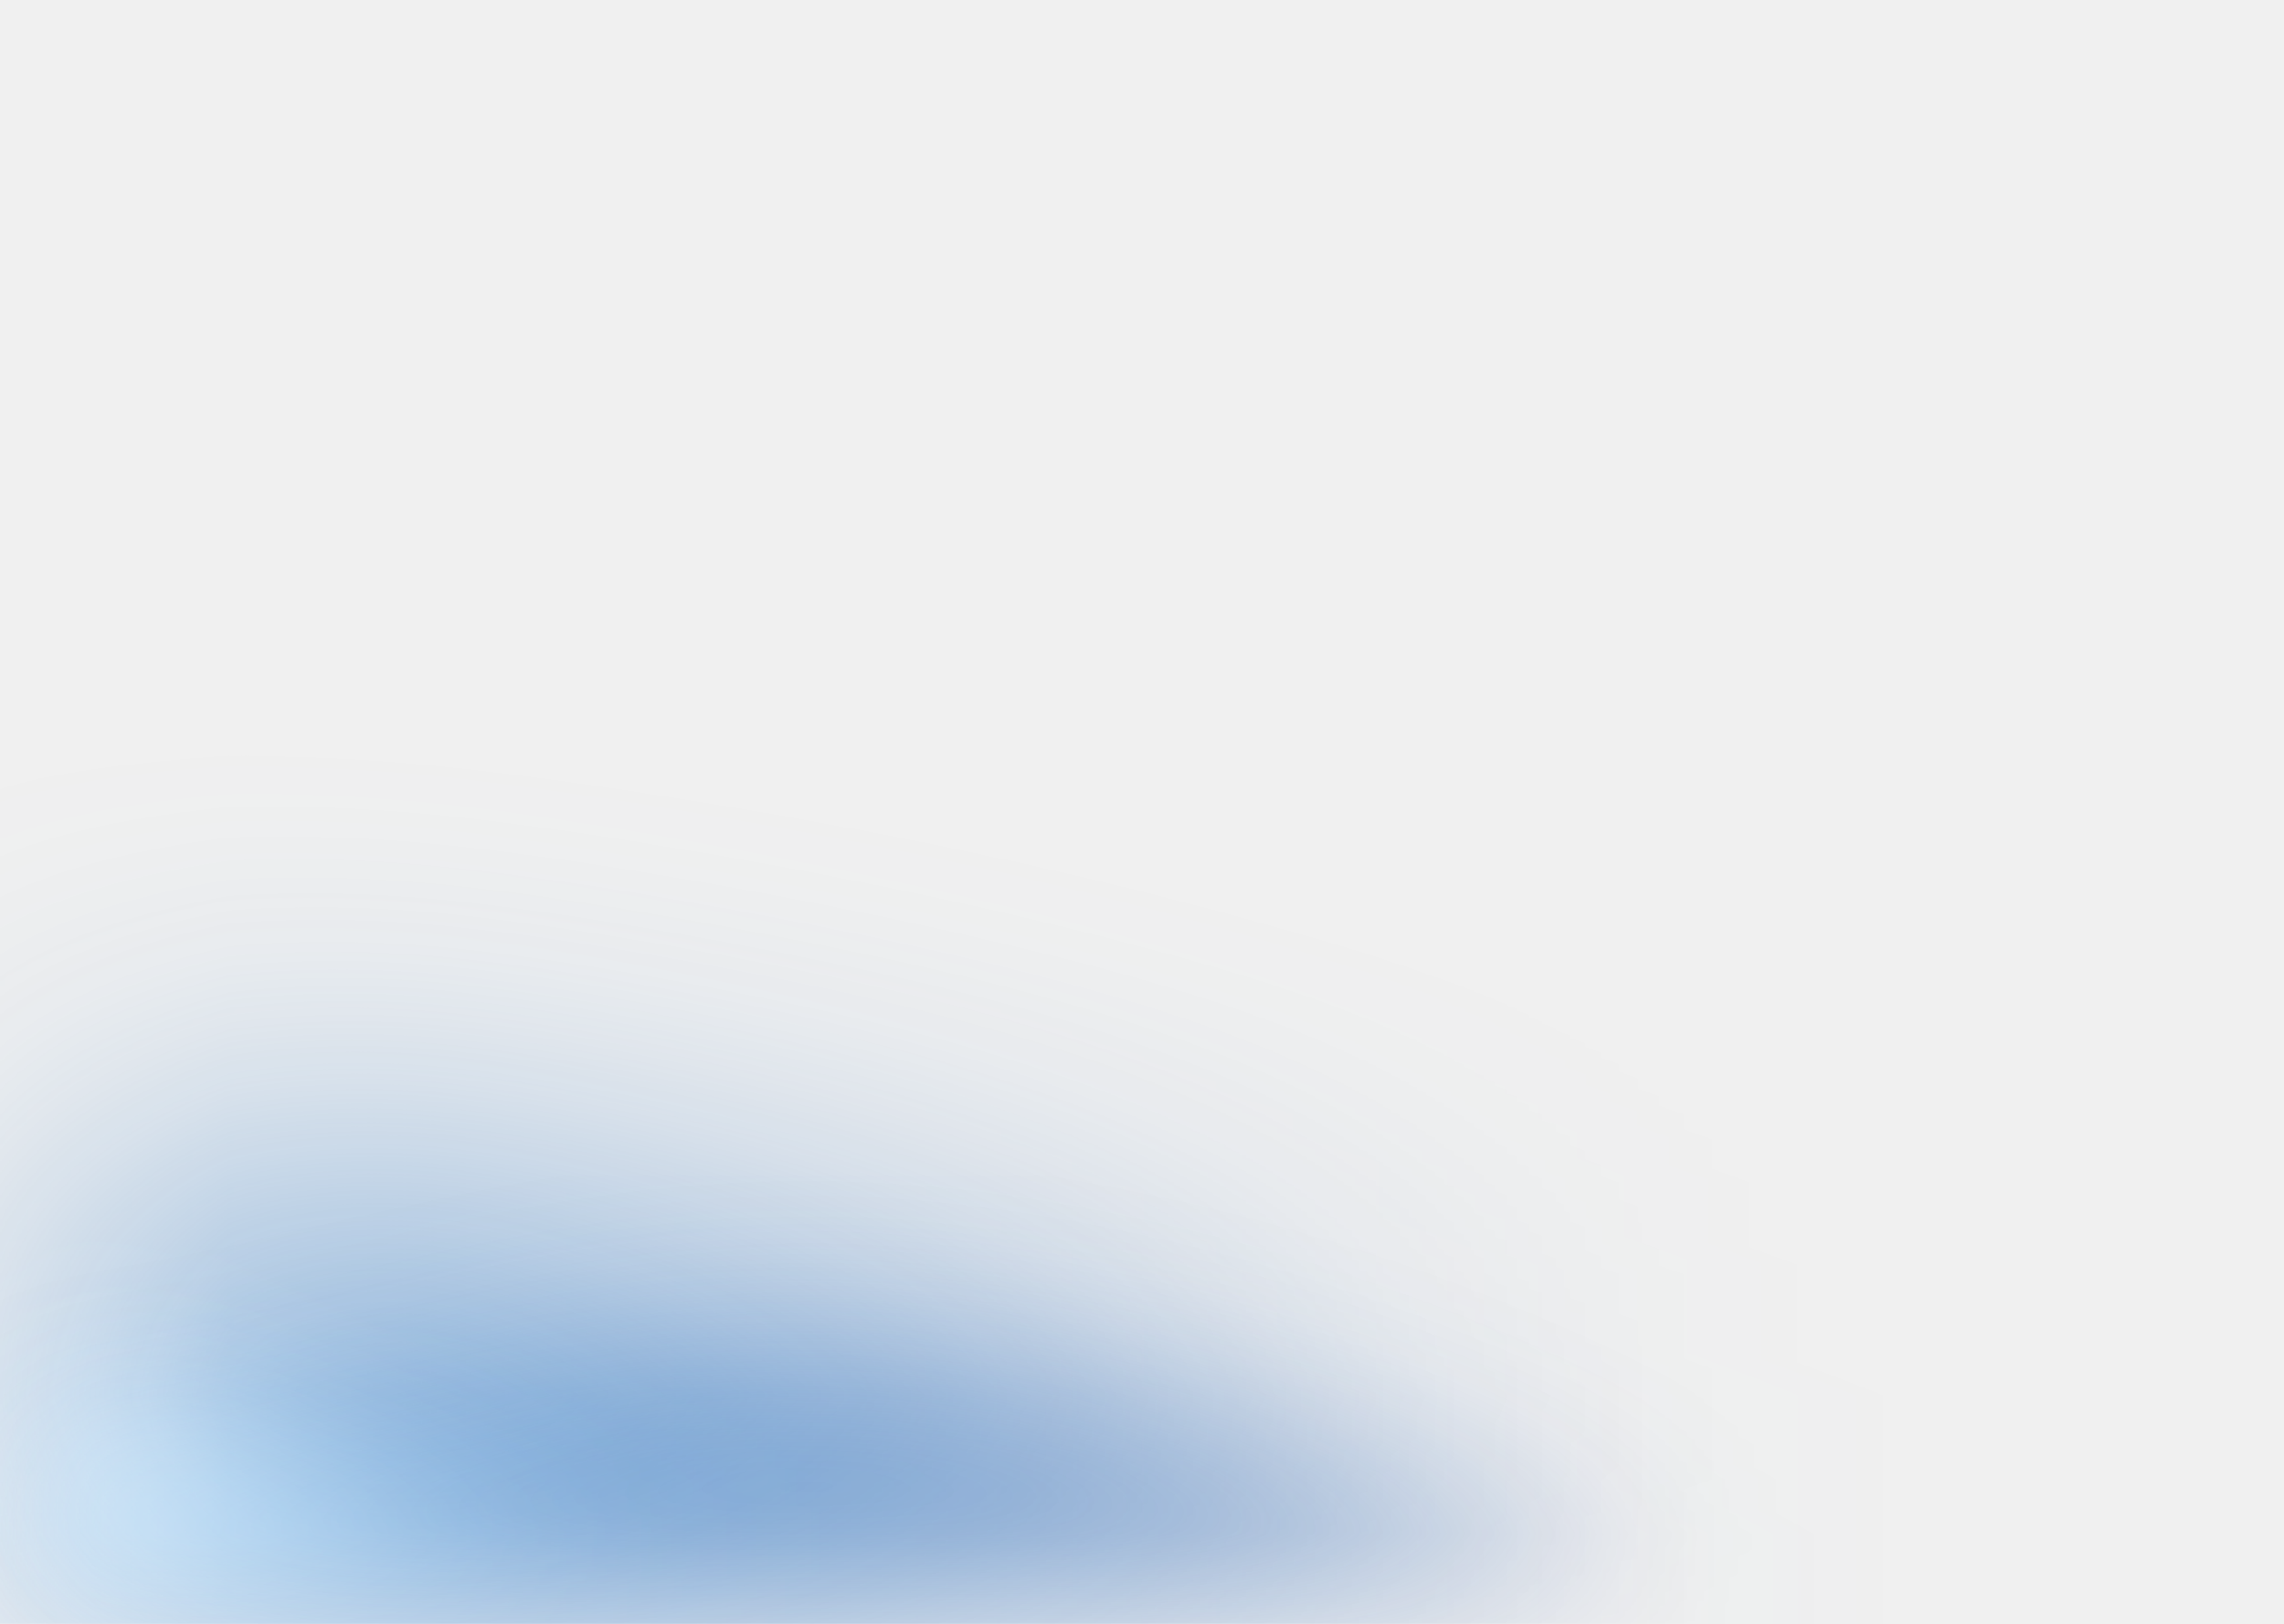
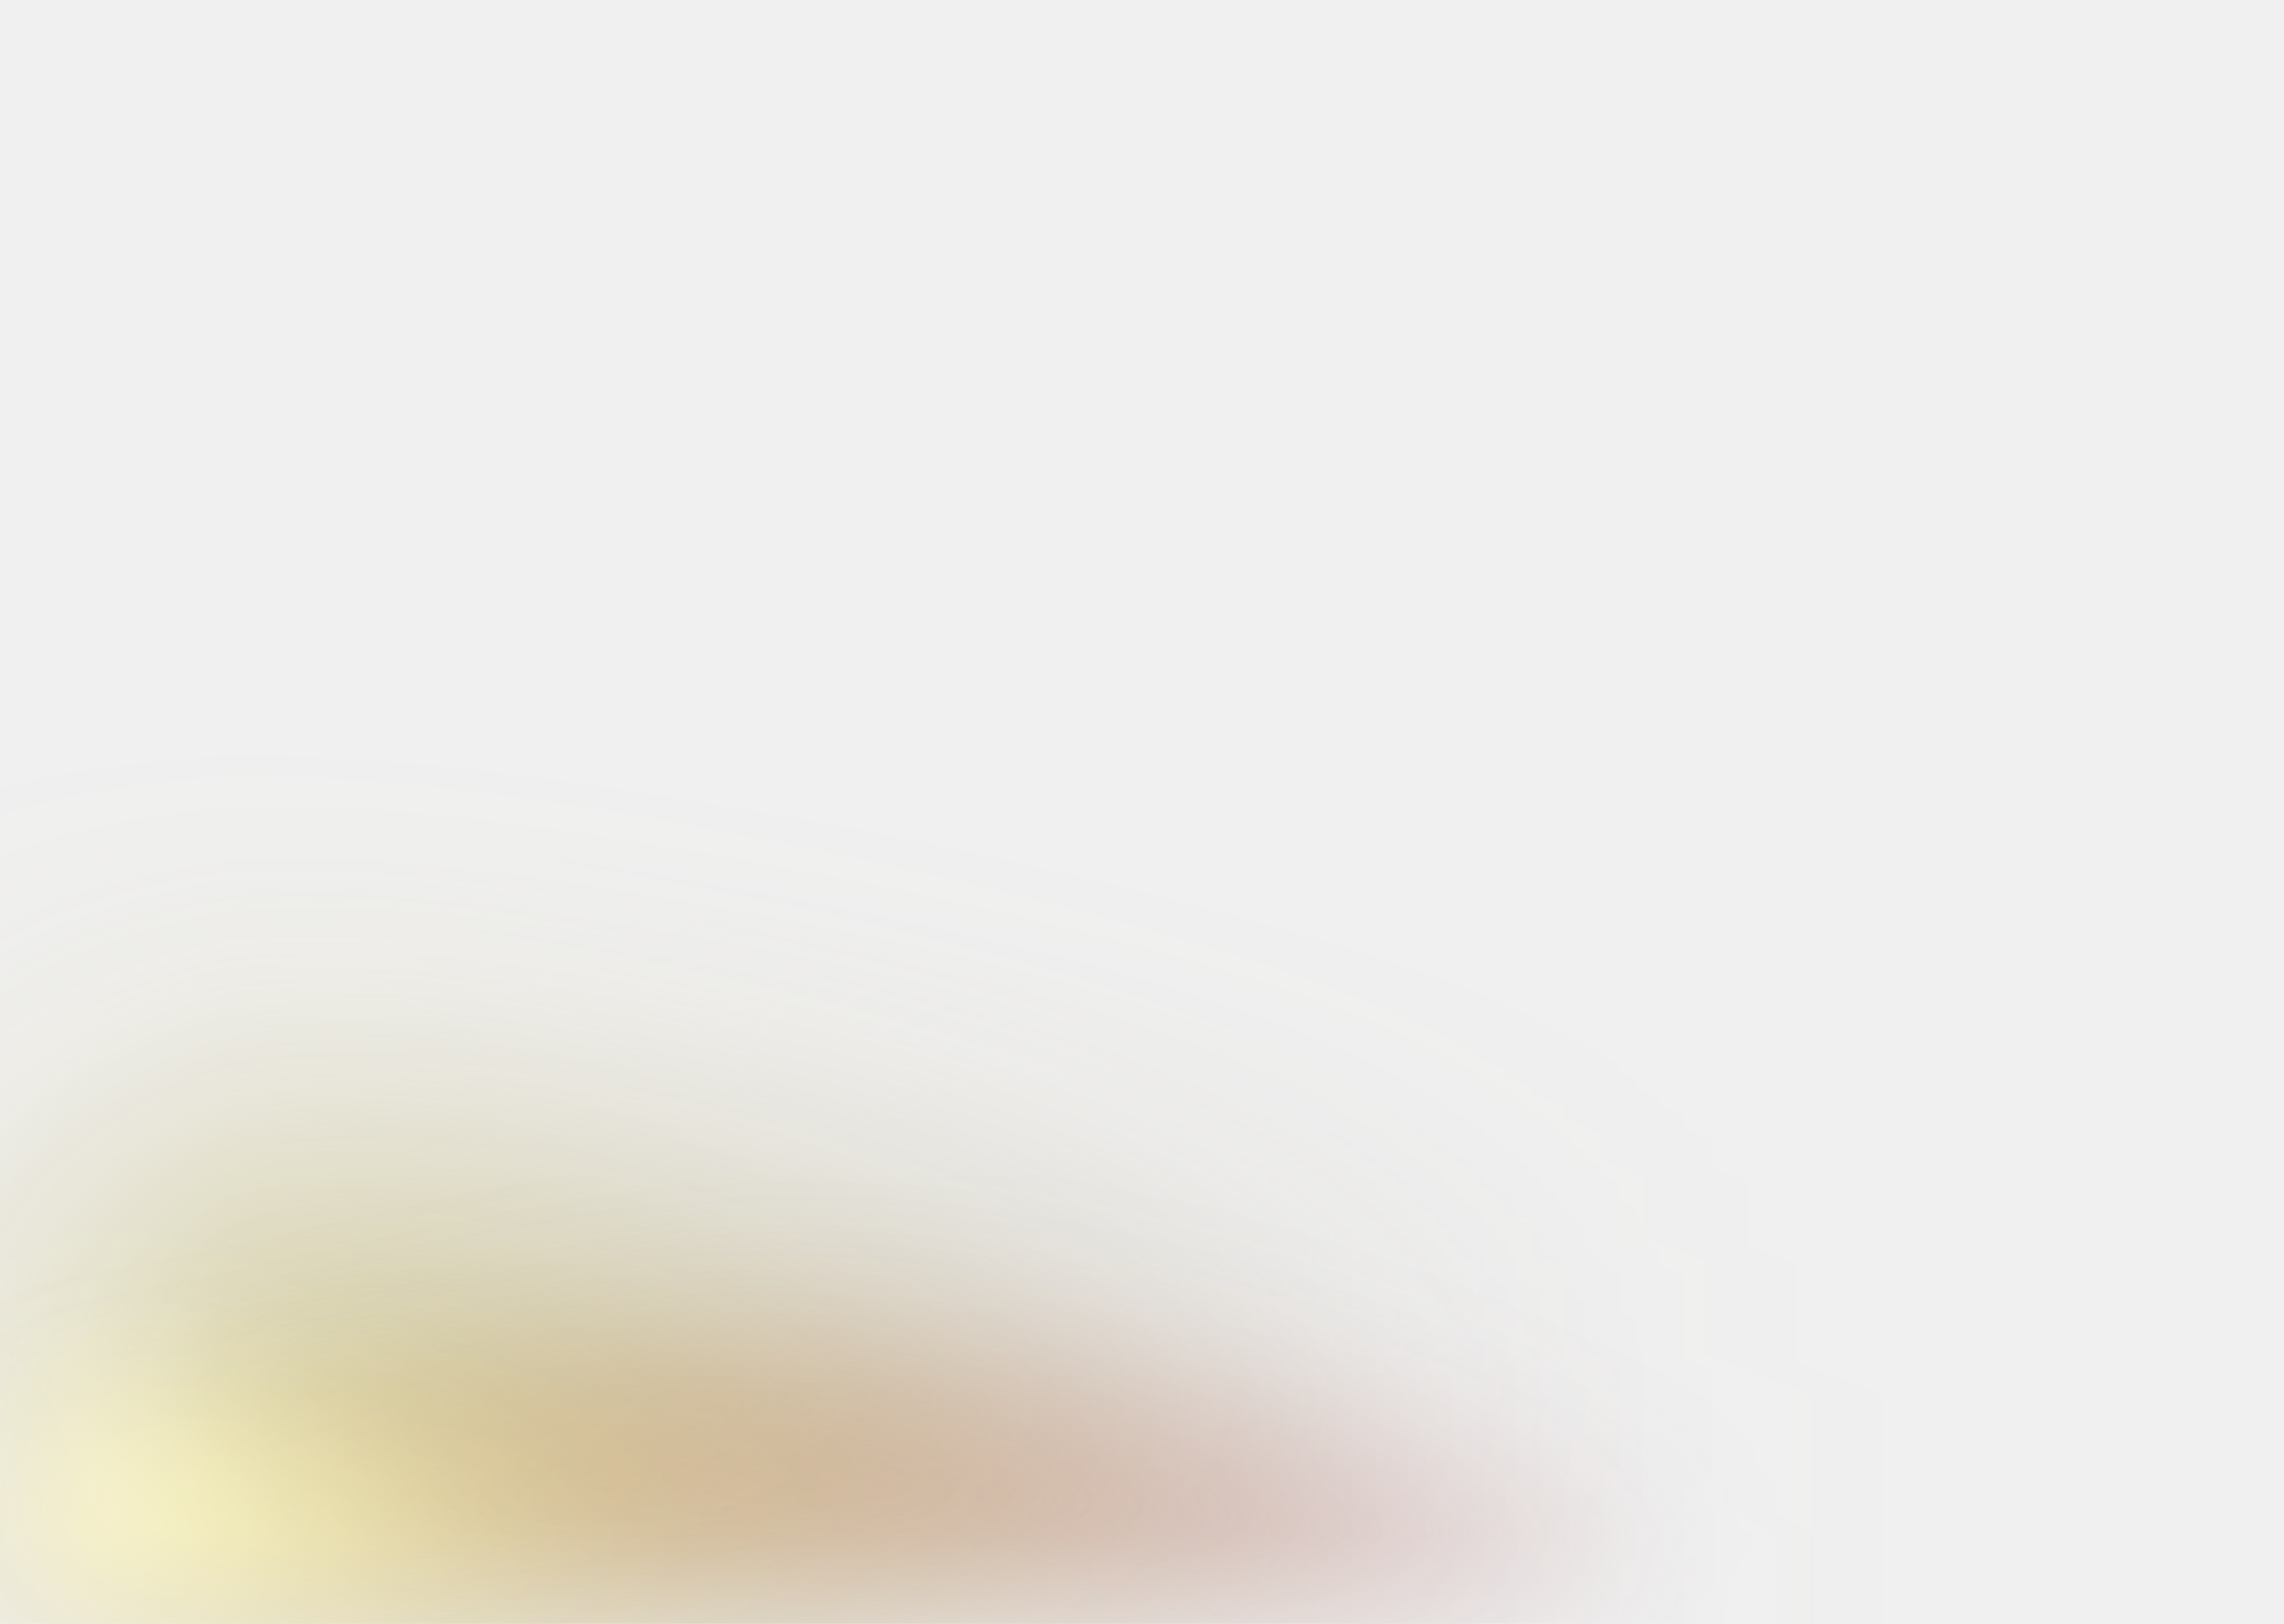
<svg xmlns="http://www.w3.org/2000/svg" width="1440" height="1024" viewBox="0 0 1440 1024" fill="none">
  <g clip-path="url(#clip0_412_960)">
    <g style="mix-blend-mode:plus-lighter" filter="url(#filter0_f_412_960)">
      <path d="M1321.59 1244.71C1321.59 1244.71 -870.906 1272.21 -1030.79 902.181C-1190.67 532.147 -874.907 507.214 -874.907 507.214C-874.907 507.214 -424.906 769.713 253.093 849.714C931.092 929.714 1321.59 1244.71 1321.59 1244.71Z" fill="url(#paint0_linear_412_960)" />
    </g>
    <g filter="url(#filter1_f_412_960)">
      <path d="M1626.59 1603.78C1626.59 1603.78 -565.906 1631.29 -725.79 1261.25C-885.675 891.219 -569.907 866.286 -569.907 866.286C-569.907 866.286 -330.895 940.765 12.093 940.785C183.439 940.795 361.223 839.634 587.093 866.286C1265.09 946.286 1626.59 1603.78 1626.59 1603.78Z" fill="url(#paint1_linear_412_960)" fill-opacity="0.4" />
    </g>
    <g style="mix-blend-mode:screen" filter="url(#filter2_f_412_960)">
      <path d="M-604.254 1224.93L-358.254 696.932L463.246 1064.93L-604.254 1224.93Z" fill="url(#paint2_linear_412_960)" />
    </g>
    <g style="mix-blend-mode:screen" filter="url(#filter3_f_412_960)">
      <path d="M-601.851 948.339L-309.836 635.192C-254.022 856.808 -77.903 938.669 511.664 1003.19L-601.851 948.339Z" fill="url(#paint3_linear_412_960)" />
    </g>
  </g>
  <defs>
    <filter id="filter0_f_412_960" x="-1435.98" y="147.214" width="3117.57" height="1457.96" filterUnits="userSpaceOnUse" color-interpolation-filters="sRGB">
      <feFlood flood-opacity="0" result="BackgroundImageFix" />
      <feBlend mode="normal" in="SourceGraphic" in2="BackgroundImageFix" result="shape" />
      <feGaussianBlur stdDeviation="180" result="effect1_foregroundBlur_412_960" />
    </filter>
    <filter id="filter1_f_412_960" x="-890.977" y="741.813" width="2637.57" height="982.432" filterUnits="userSpaceOnUse" color-interpolation-filters="sRGB">
      <feFlood flood-opacity="0" result="BackgroundImageFix" />
      <feBlend mode="normal" in="SourceGraphic" in2="BackgroundImageFix" result="shape" />
      <feGaussianBlur stdDeviation="60" result="effect1_foregroundBlur_412_960" />
    </filter>
    <filter id="filter2_f_412_960" x="-724.254" y="576.932" width="1307.5" height="768" filterUnits="userSpaceOnUse" color-interpolation-filters="sRGB">
      <feFlood flood-opacity="0" result="BackgroundImageFix" />
      <feBlend mode="normal" in="SourceGraphic" in2="BackgroundImageFix" result="shape" />
      <feGaussianBlur stdDeviation="60" result="effect1_foregroundBlur_412_960" />
    </filter>
    <filter id="filter3_f_412_960" x="-721.852" y="515.192" width="1353.52" height="608" filterUnits="userSpaceOnUse" color-interpolation-filters="sRGB">
      <feFlood flood-opacity="0" result="BackgroundImageFix" />
      <feBlend mode="normal" in="SourceGraphic" in2="BackgroundImageFix" result="shape" />
      <feGaussianBlur stdDeviation="60" result="effect1_foregroundBlur_412_960" />
    </filter>
    <linearGradient id="paint0_linear_412_960" x1="-720.364" y1="689.199" x2="1525.67" y2="133.085" gradientUnits="userSpaceOnUse">
-       <stop stop-color="#198CE6" />
-       <stop offset="1" stop-color="#14378C" />
+       <stop stop-color="#FFE600" />
+       <stop offset="1" stop-color="#18148C" />
    </linearGradient>
    <linearGradient id="paint1_linear_412_960" x1="-696.739" y1="771.806" x2="1549.29" y2="215.692" gradientUnits="userSpaceOnUse">
-       <stop stop-color="#198CE6" />
-       <stop offset="1" stop-color="#14378C" />
+       <stop stop-color="#FFE600" />
+       <stop offset="1" stop-color="#7A148C" />
    </linearGradient>
    <linearGradient id="paint2_linear_412_960" x1="-339.844" y1="797.095" x2="1906.19" y2="240.98" gradientUnits="userSpaceOnUse">
-       <stop stop-color="#5681CE" />
+       <stop stop-color="#FFE600" />
      <stop offset="1" stop-color="#5681CE" />
    </linearGradient>
    <linearGradient id="paint3_linear_412_960" x1="-291.426" y1="735.356" x2="58.164" y2="1035.19" gradientUnits="userSpaceOnUse">
-       <stop stop-color="#BBD6EC" />
+       <stop stop-color="#EEAACC" />
      <stop offset="1" stop-color="#BBD6EC" />
    </linearGradient>
    <clipPath id="clip0_412_960">
      <rect width="1440" height="1024" fill="white" />
    </clipPath>
  </defs>
</svg>
